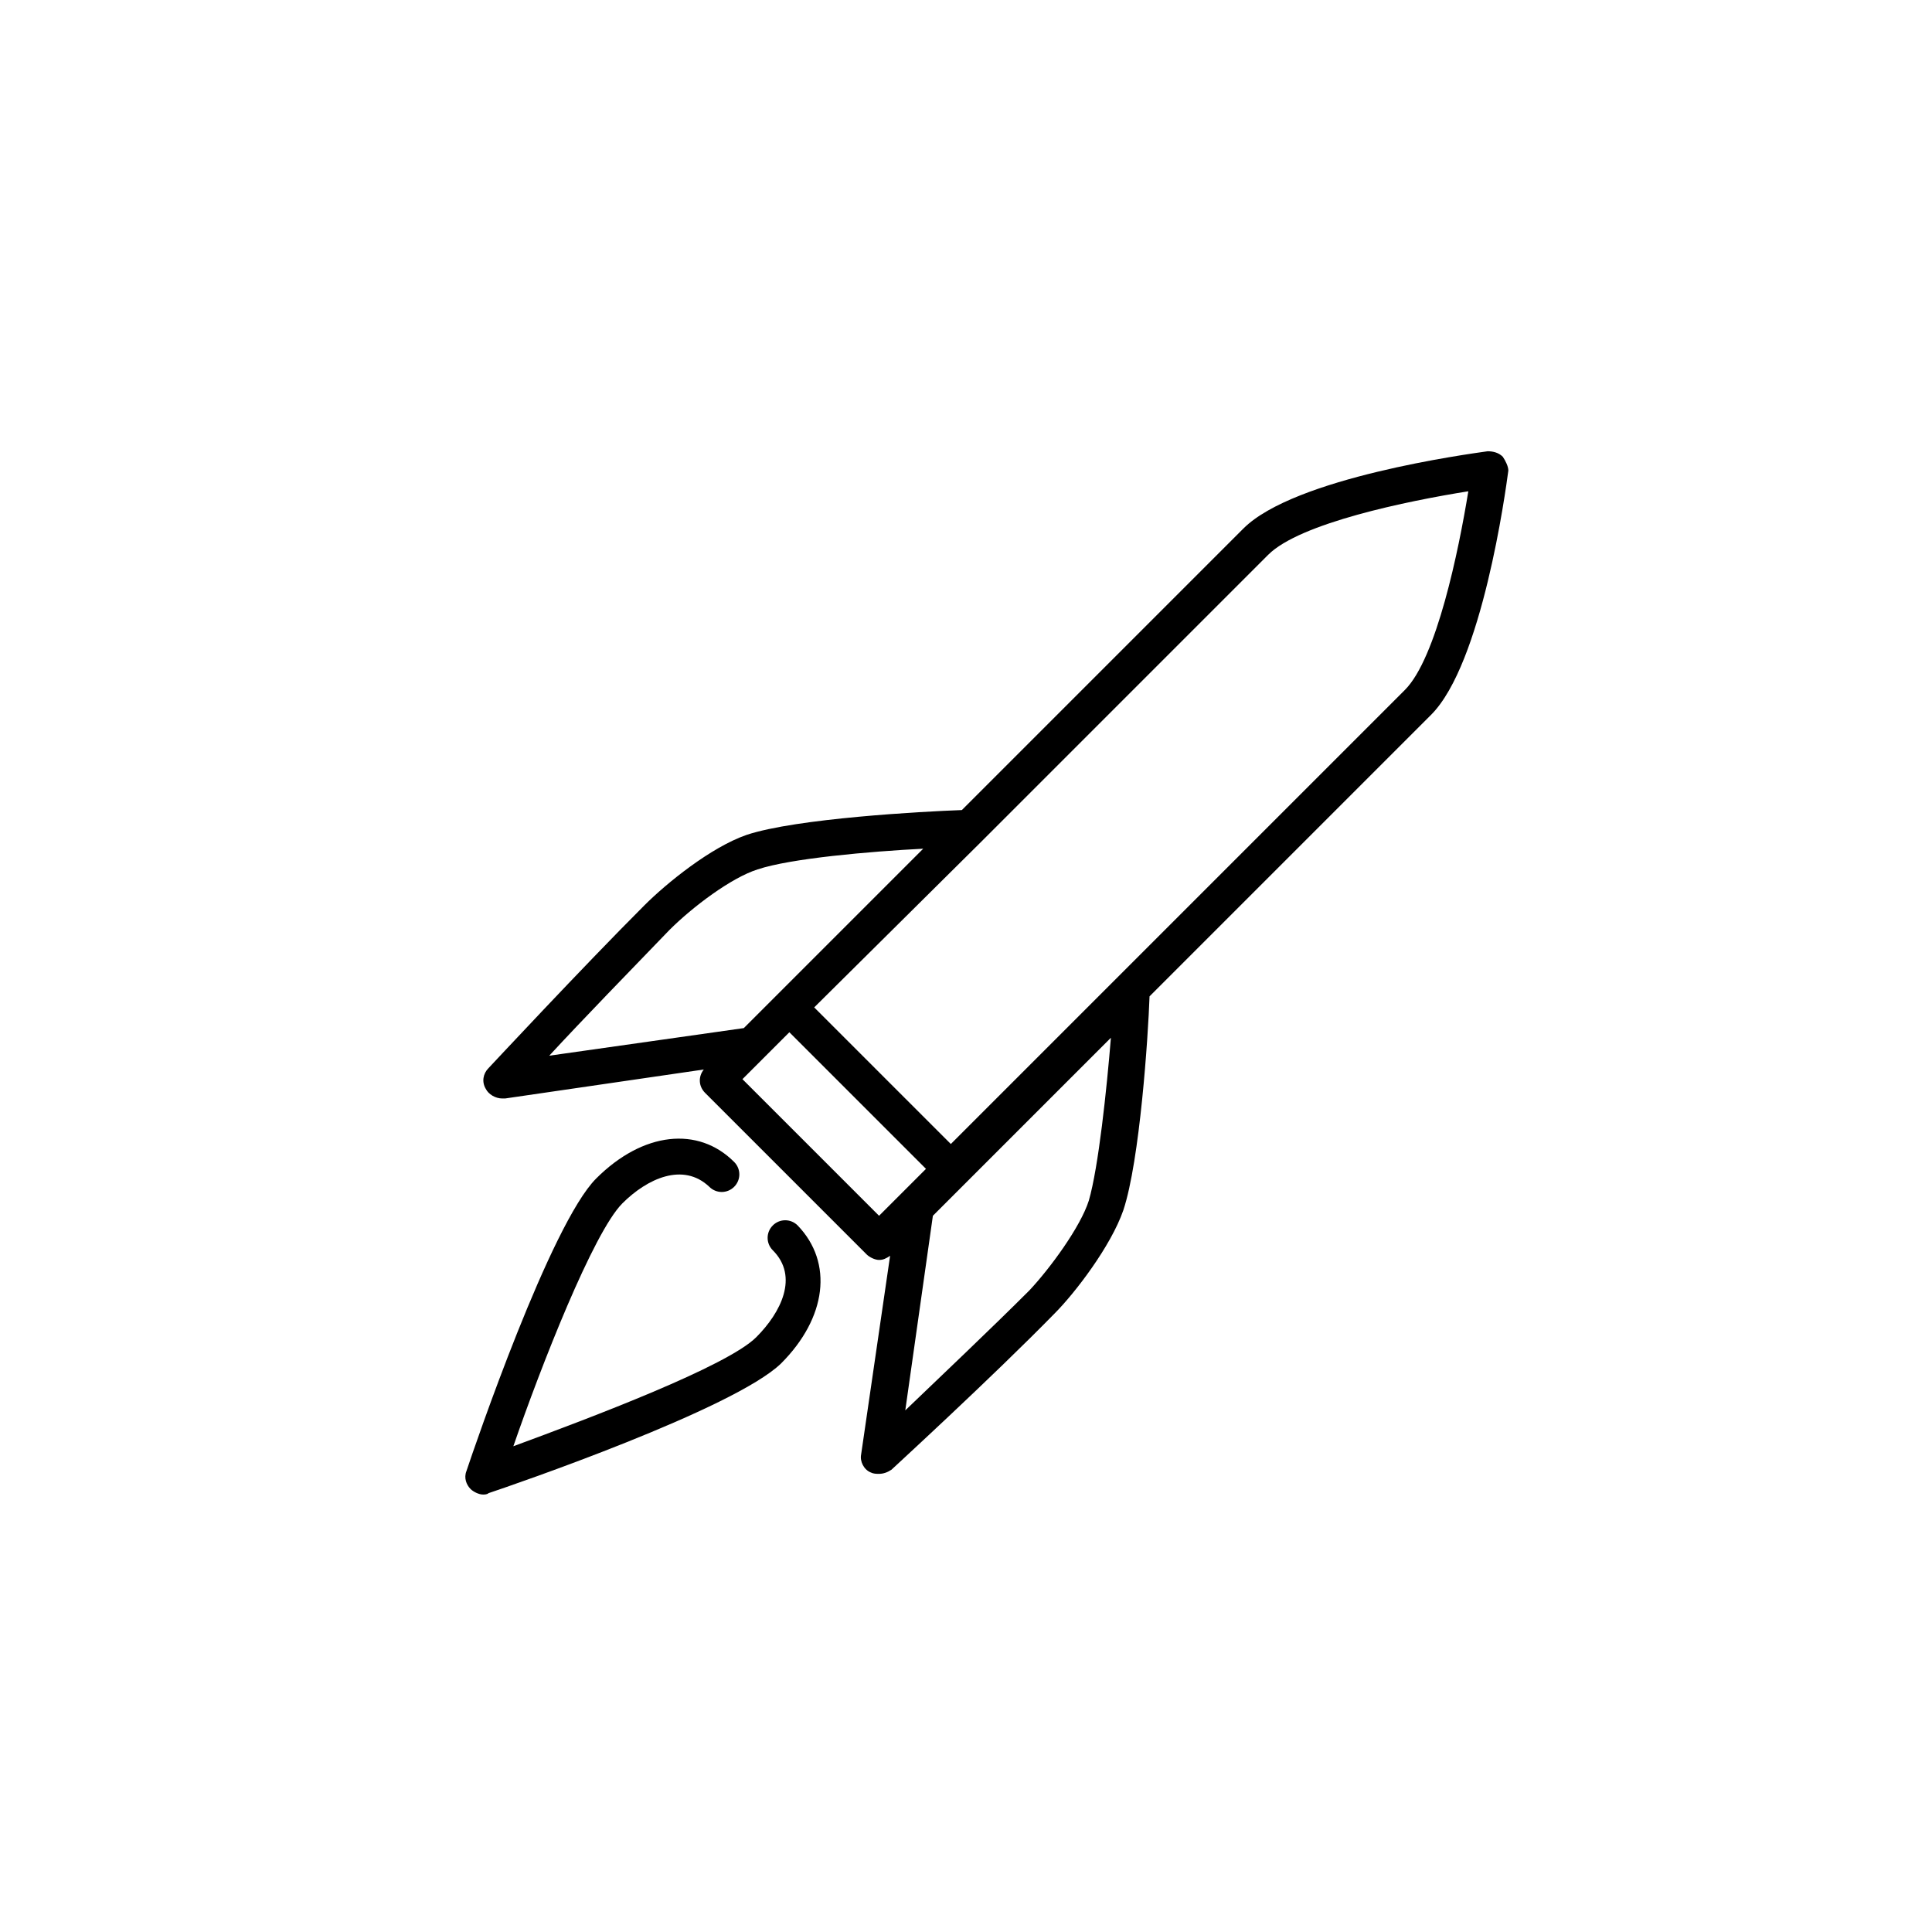
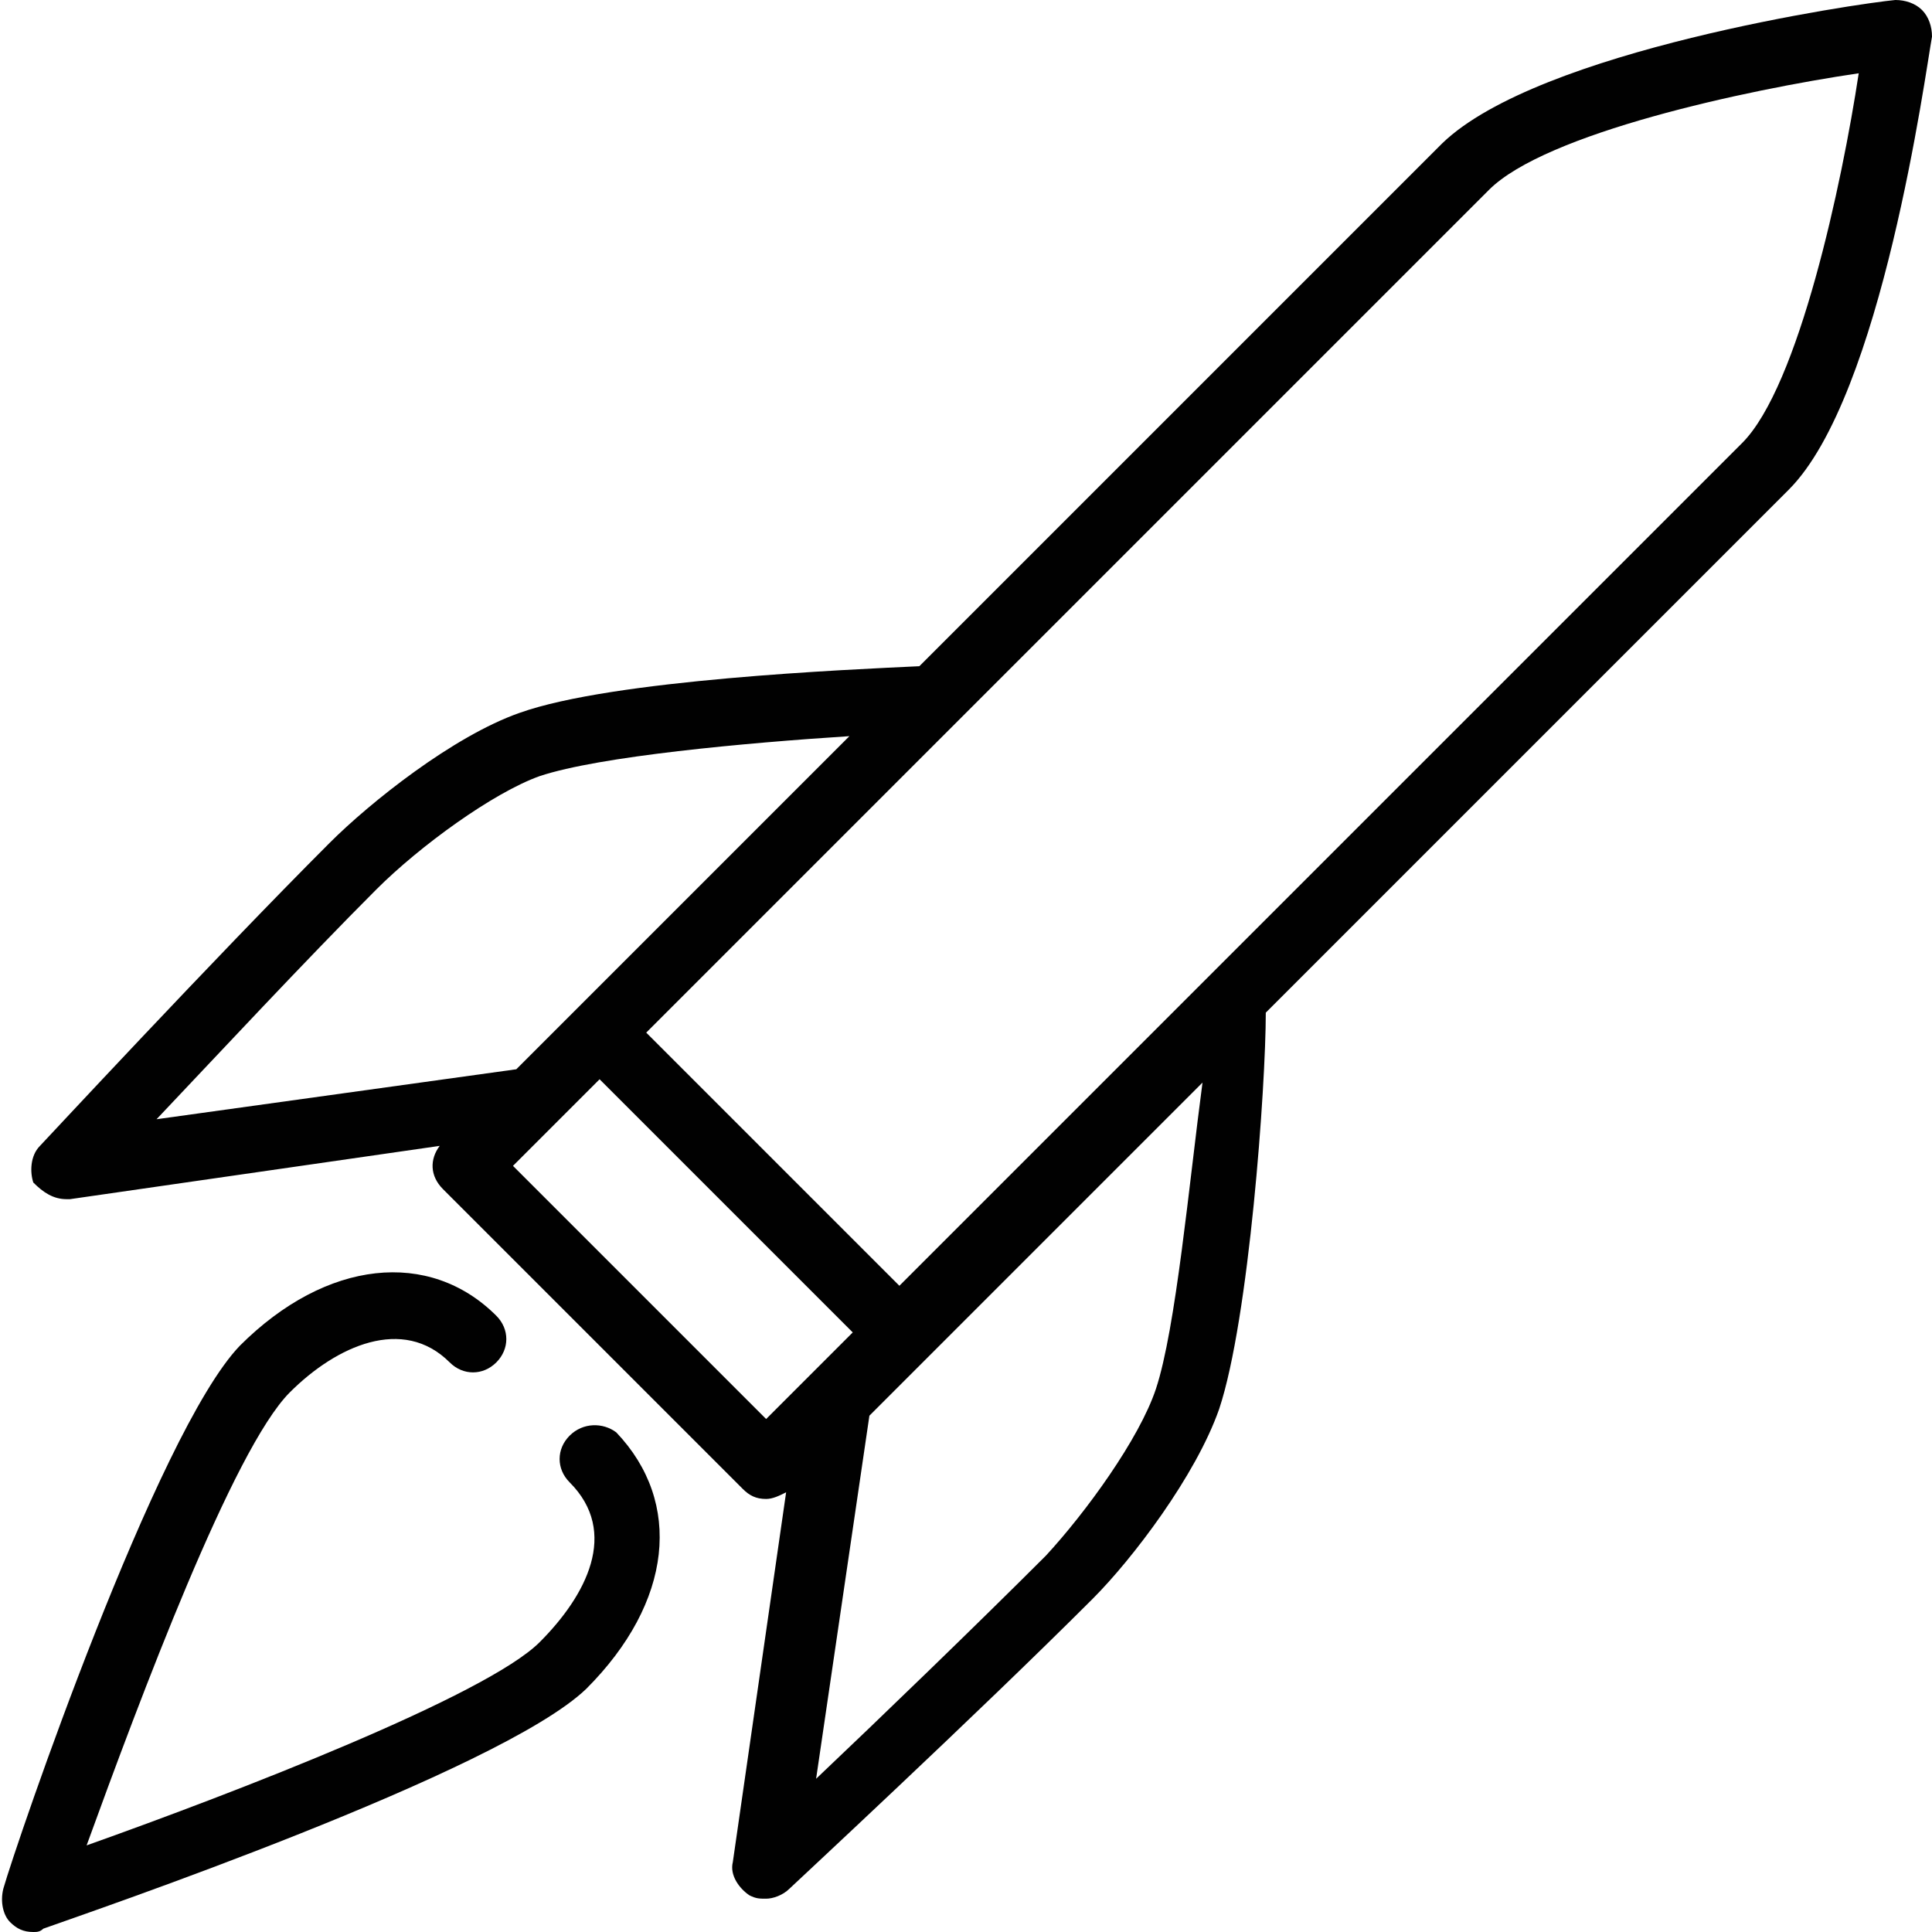
- <svg xmlns="http://www.w3.org/2000/svg" version="1.0" id="Layer_1" x="0px" y="0px" viewBox="0 0 140 140" enable-background="new 0 0 140 140" xml:space="preserve">
+ <svg xmlns="http://www.w3.org/2000/svg" version="1.1" id="Layer_1" x="0px" y="0px" viewBox="0 0 58 58" enable-background="new 0 0 58 58" xml:space="preserve">
  <g>
-     <path d="M108.9,33.1c-0.3-0.3-0.7-0.4-1.1-0.4c-1.4,0.2-14,1.9-17.7,5.6L69.7,58.7c-2.8,0.1-12,0.6-15.6,1.8   c-2.6,0.9-5.8,3.5-7.4,5.1c-4.5,4.5-11.2,11.7-11.3,11.8c-0.4,0.4-0.5,1-0.2,1.5c0.2,0.4,0.7,0.7,1.2,0.7c0.1,0,0.1,0,0.2,0   L51,77.5c-0.4,0.5-0.4,1.2,0.1,1.7l11.7,11.7c0.2,0.2,0.6,0.4,0.9,0.4c0.3,0,0.5-0.1,0.8-0.3l-2.1,14.4c-0.1,0.5,0.2,1.1,0.7,1.3   c0.2,0.1,0.4,0.1,0.6,0.1c0.3,0,0.6-0.1,0.9-0.3c0.1-0.1,7.3-6.7,11.8-11.3c1.5-1.5,4.1-4.9,5-7.5c1.2-3.6,1.8-12.6,1.9-15.5   c8.9-8.9,18.2-18.2,20.4-20.4c3.7-3.7,5.4-16.2,5.6-17.7C109.3,33.8,109.1,33.4,108.9,33.1z M48.5,67.4c1.7-1.7,4.5-3.8,6.4-4.4   c2.4-0.8,8.1-1.3,12-1.5l-13,13l-14.1,2C42.2,73.9,45.8,70.2,48.5,67.4z M53.8,78.2l3.4-3.4l9.9,9.9c-1.5,1.5-2.6,2.6-3.4,3.4   L53.8,78.2z M78.9,87c-0.6,1.9-2.8,4.9-4.3,6.5c-2.8,2.8-6.5,6.3-9,8.7l2-14.1c0.7-0.7,1.4-1.4,2.3-2.3l0,0c0,0,0,0,0,0   c2.9-2.9,6.6-6.6,10.6-10.6C80.2,78.9,79.6,84.6,78.9,87z M101.8,50C98.4,53.4,79,72.8,68.9,82.9L59,73L71.1,61c0,0,0,0,0,0   l20.8-20.8c2.3-2.3,10.1-3.9,14.5-4.6C105.7,39.9,104.1,47.7,101.8,50z" />
-     <path d="M56,88.8c-0.5,0.5-0.5,1.3,0,1.8c1.9,1.9,0.6,4.5-1.2,6.3c-2.1,2.1-11.9,5.8-17.6,7.9c2-5.8,5.8-15.5,7.9-17.6   c1.8-1.8,4.4-3,6.3-1.2c0.5,0.5,1.3,0.5,1.8,0c0.5-0.5,0.5-1.3,0-1.8c-2.6-2.6-6.6-2.2-10,1.2c-3.3,3.3-8.8,19.4-9.4,21.2   c-0.2,0.5,0,1,0.3,1.3c0.2,0.2,0.6,0.4,0.9,0.4c0.1,0,0.3,0,0.4-0.1c1.8-0.6,17.8-6.1,21.2-9.4c3.3-3.3,3.8-7.3,1.2-10   C57.3,88.3,56.5,88.3,56,88.8z" />
+     <path fill="#010101" d="M57.7,0.3C57.5,0.1,57.2,0,56.9,0c-1.1,0.1-10.7,1.5-13.6,4.3L27.6,20c-2.1,0.1-9.2,0.4-12,1.4   c-2,0.7-4.5,2.7-5.7,3.9c-3.5,3.5-8.6,9-8.7,9.1c-0.3,0.3-0.3,0.8-0.2,1.1C1.3,35.8,1.6,36,2,36c0,0,0.1,0,0.1,0l11.1-1.6   c-0.3,0.4-0.3,0.9,0.1,1.3l9,9c0.2,0.2,0.4,0.3,0.7,0.3c0.2,0,0.4-0.1,0.6-0.2L22,55.9c-0.1,0.4,0.2,0.8,0.5,1   C22.7,57,22.8,57,23,57c0.2,0,0.5-0.1,0.7-0.3c0.1-0.1,5.6-5.2,9.1-8.7c1.2-1.2,3.1-3.7,3.8-5.7c0.9-2.7,1.4-9.7,1.4-11.9   c6.9-6.9,14-14,15.7-15.7c2.8-2.8,4.1-12.5,4.3-13.6C58,0.8,57.9,0.5,57.7,0.3z M11.3,26.7c1.3-1.3,3.5-2.9,4.9-3.4   c1.8-0.6,6.2-1,9.3-1.2l-10,10L4.7,33.6C6.5,31.7,9.2,28.8,11.3,26.7z M15.4,35l2.6-2.6l7.6,7.6c-1.1,1.1-2,2-2.6,2.6L15.4,35z    M34.7,41.7c-0.5,1.5-2.1,3.7-3.3,5c-2.1,2.1-5,4.9-6.9,6.7l1.6-10.9c0.5-0.5,1.1-1.1,1.8-1.8l0,0c0,0,0,0,0,0   c2.2-2.2,5.1-5.1,8.2-8.2C35.7,35.5,35.3,39.9,34.7,41.7z M52.3,13.3C49.7,15.9,34.8,30.8,27,38.6L19.4,31l9.3-9.3c0,0,0,0,0,0   l16-16c1.7-1.7,7.7-3,11.1-3.5C55.3,5.5,54,11.6,52.3,13.3z" />
+     <path fill="#010101" d="M17.1,43.1c-0.4,0.4-0.4,1,0,1.4c1.5,1.5,0.5,3.4-0.9,4.8c-1.6,1.6-9.1,4.5-13.6,6.1   c1.6-4.4,4.4-11.9,6.1-13.6c1.4-1.4,3.4-2.3,4.8-0.9c0.4,0.4,1,0.4,1.4,0c0.4-0.4,0.4-1,0-1.4c-2-2-5.1-1.7-7.7,0.9   C4.7,43,0.5,55.3,0.1,56.7c-0.1,0.4,0,0.8,0.2,1C0.5,57.9,0.7,58,1,58c0.1,0,0.2,0,0.3-0.1c1.4-0.5,13.7-4.7,16.3-7.2   c2.6-2.6,2.9-5.6,0.9-7.7C18.1,42.7,17.5,42.7,17.1,43.1z" />
  </g>
</svg>
